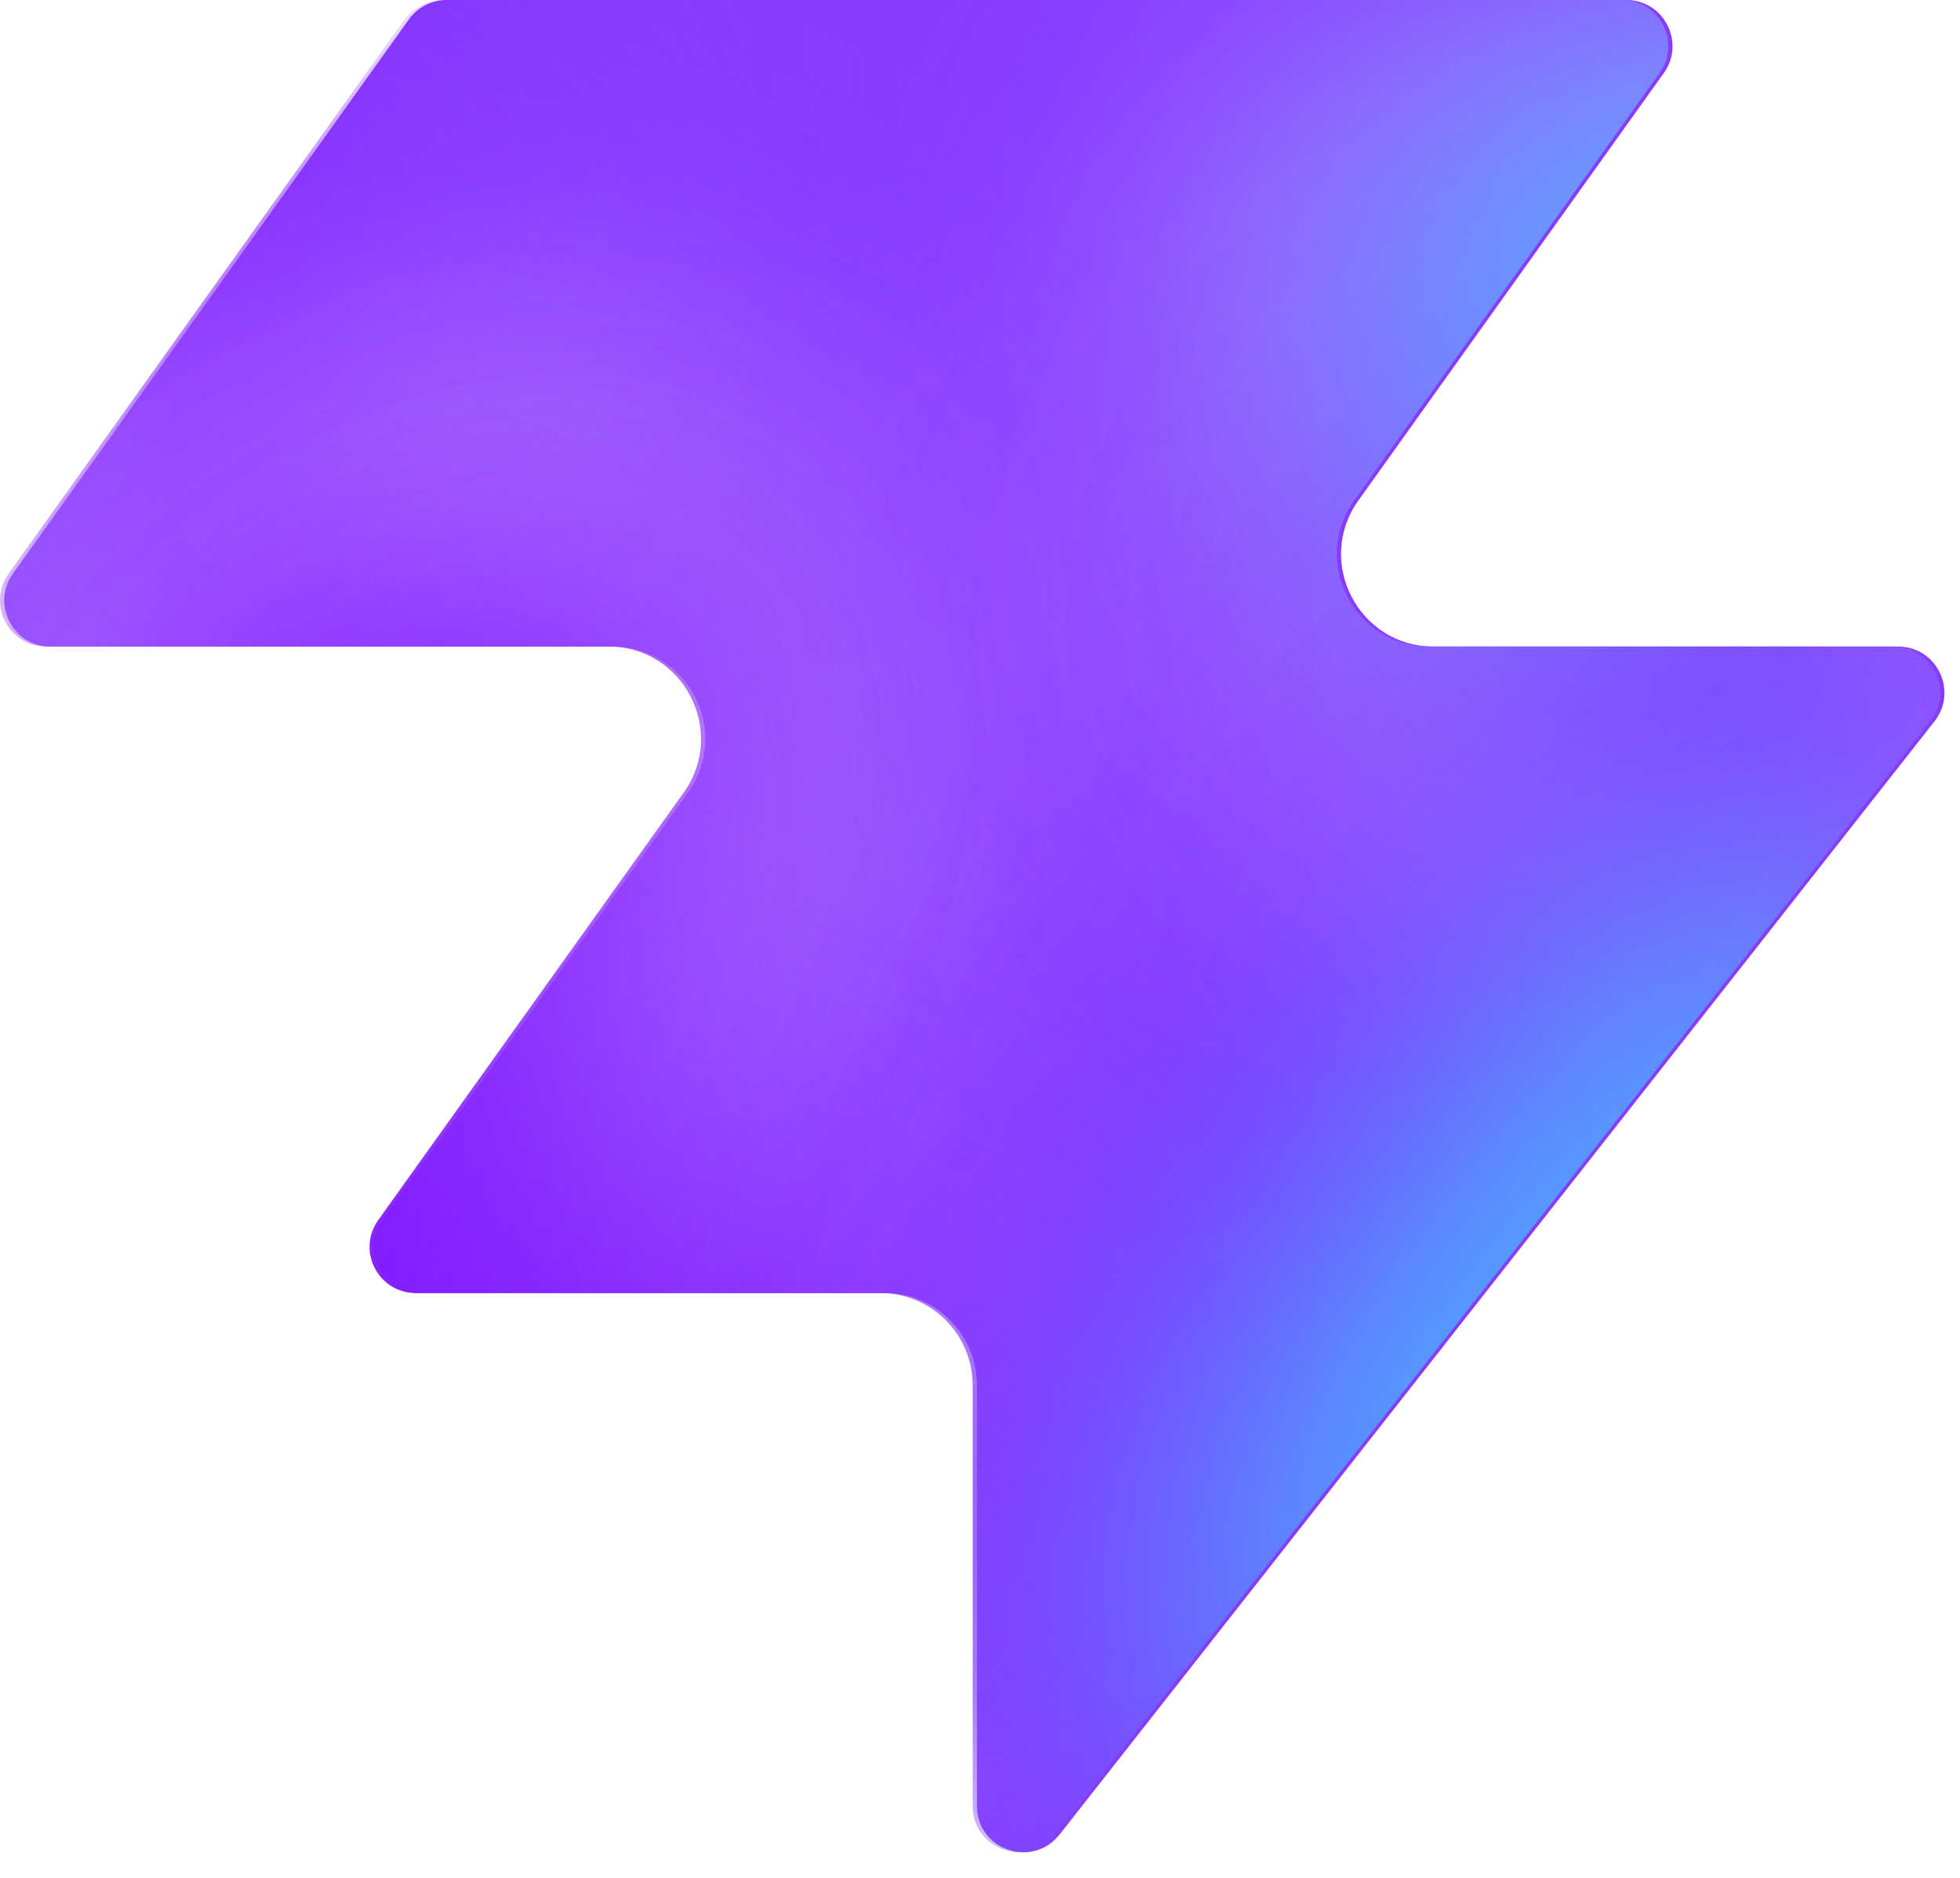
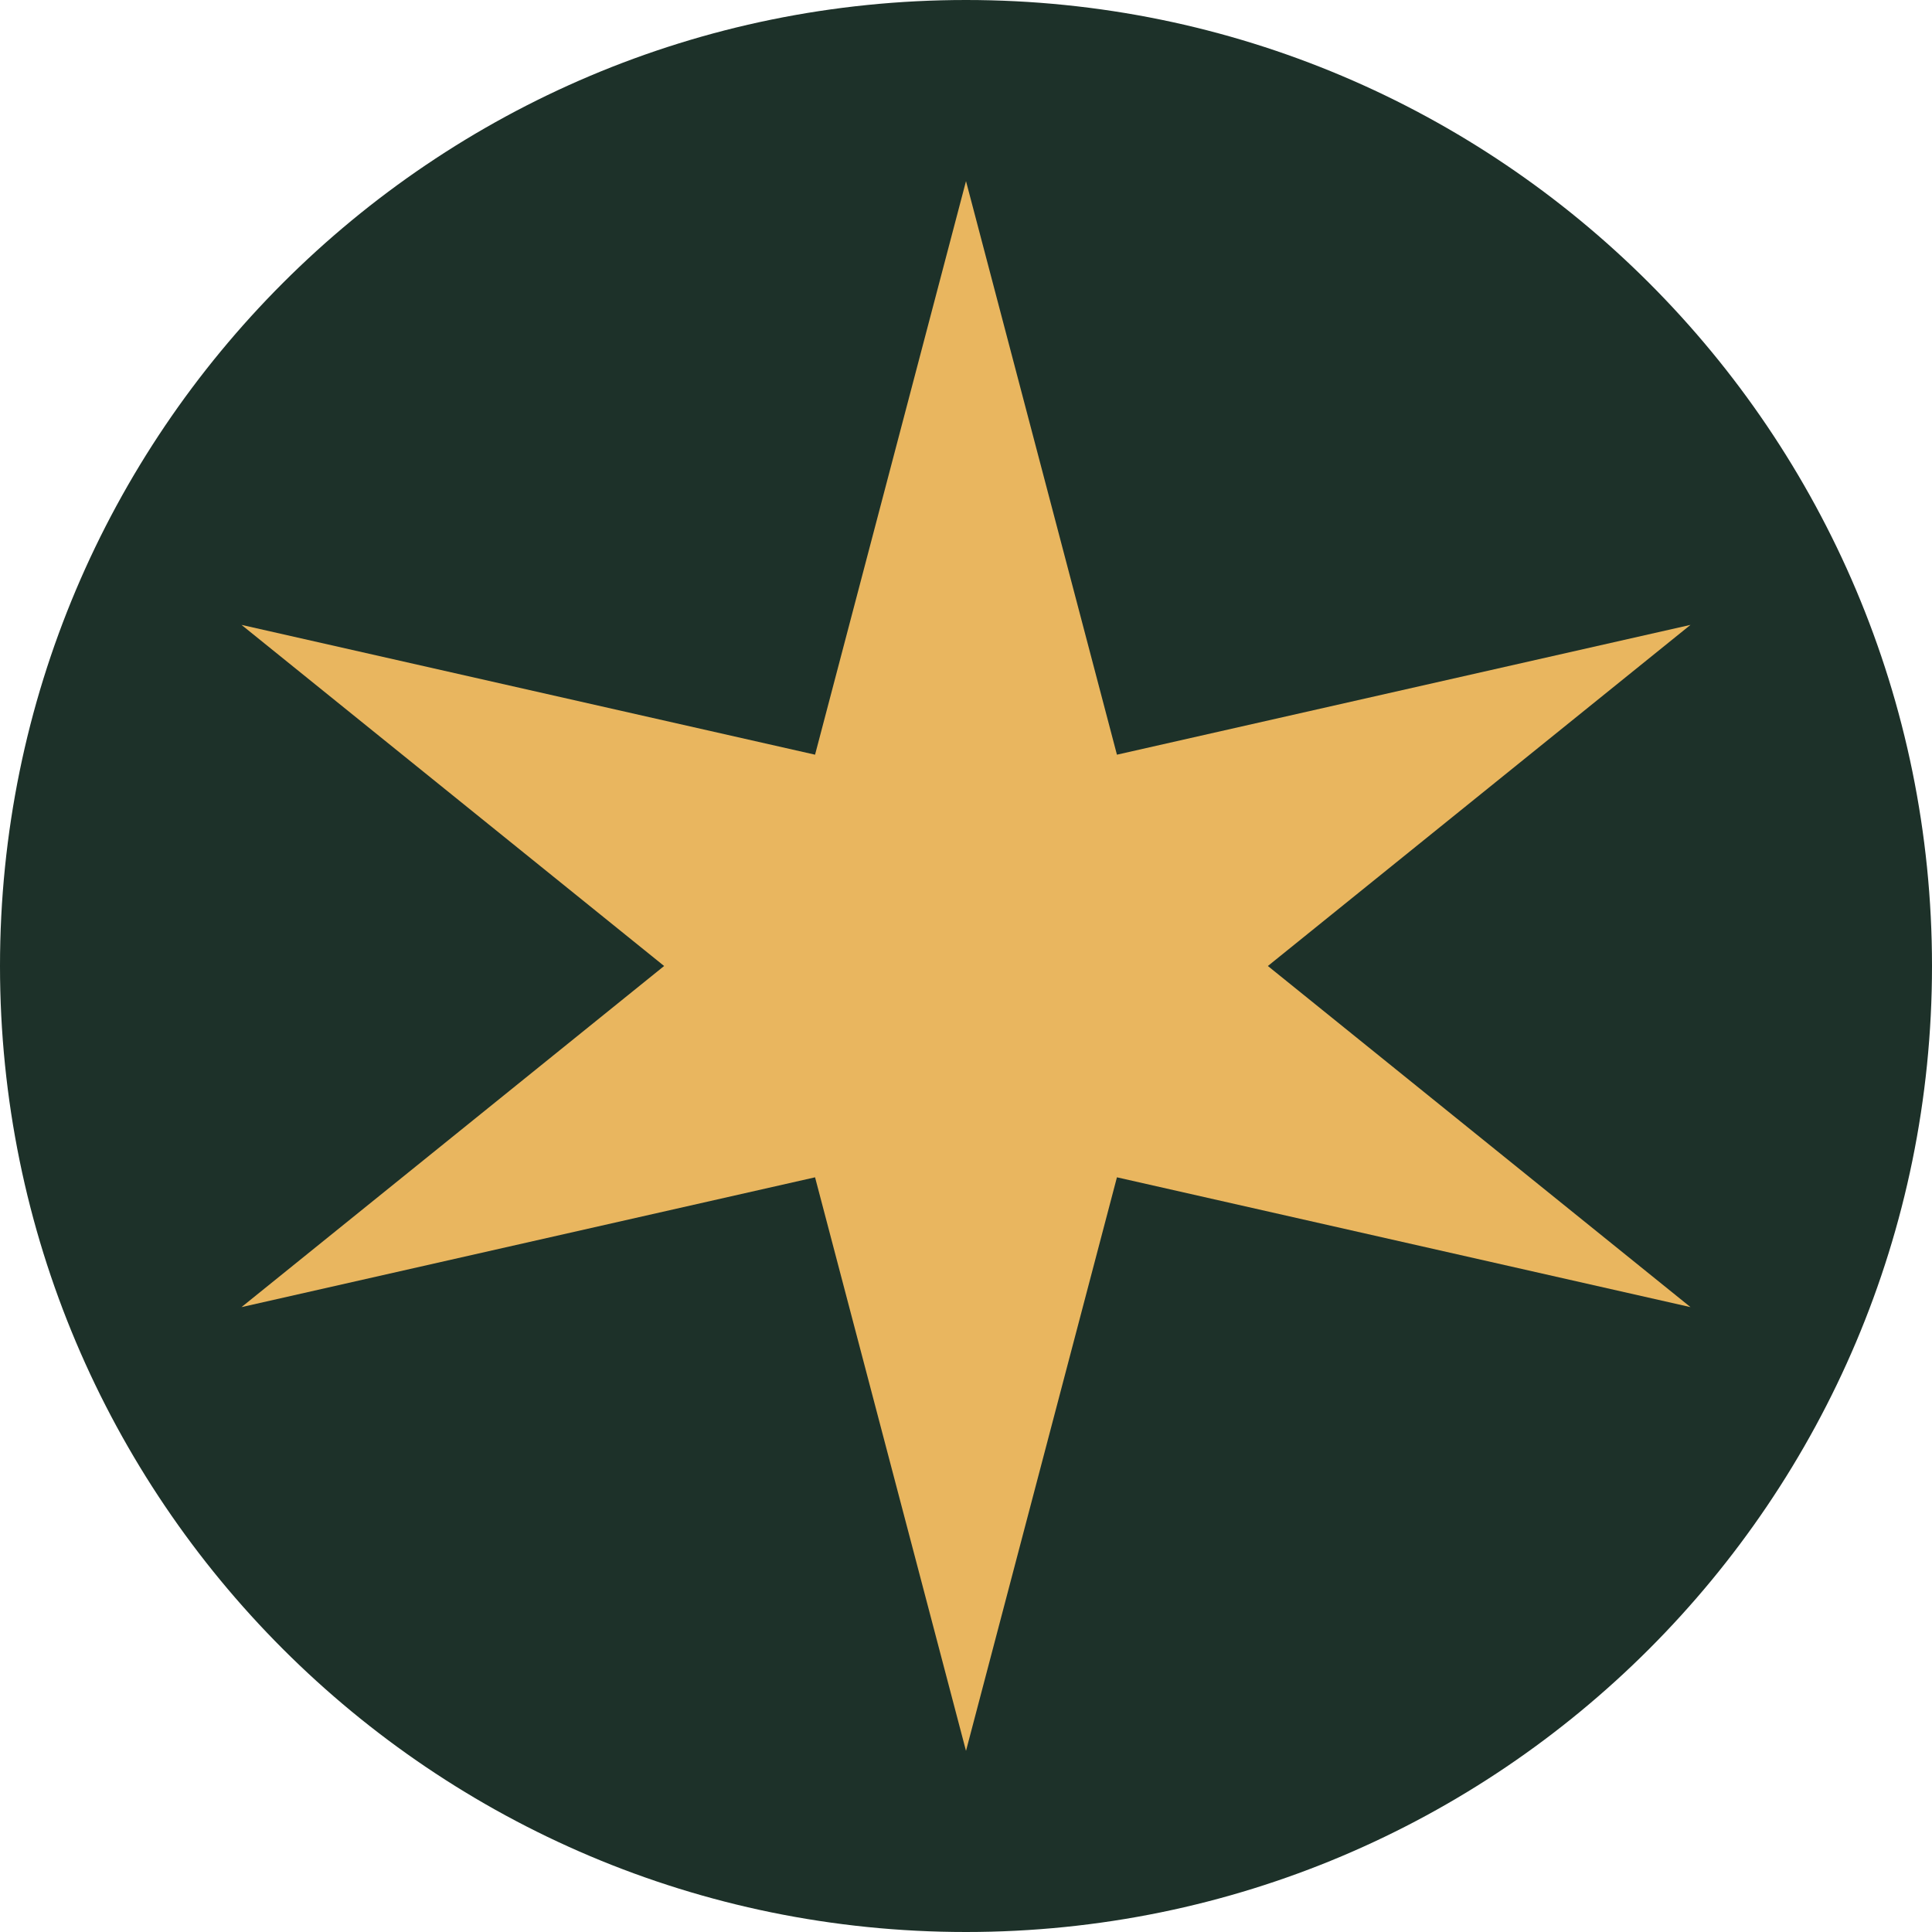
- <svg xmlns="http://www.w3.org/2000/svg" width="48" height="46" fill="none" viewBox="0 0 48 46">
-   <path fill="#863bff" d="M25.946 44.938c-.664.845-2.021.375-2.021-.698V33.937a2.26 2.26 0 0 0-2.262-2.262H10.287c-.92 0-1.456-1.04-.92-1.788l7.48-10.471c1.07-1.497 0-3.578-1.842-3.578H1.237c-.92 0-1.456-1.04-.92-1.788L10.013.474c.214-.297.556-.474.92-.474h28.894c.92 0 1.456 1.04.92 1.788l-7.48 10.471c-1.07 1.498 0 3.579 1.842 3.579h11.377c.943 0 1.473 1.088.89 1.83L25.947 44.94z" style="fill:#863bff;fill:color(display-p3 .525 .23 1);fill-opacity:1" />
-   <mask id="a" width="48" height="46" x="0" y="0" maskUnits="userSpaceOnUse" style="mask-type:alpha">
-     <path fill="#000" d="M25.842 44.938c-.664.844-2.021.375-2.021-.698V33.937a2.26 2.26 0 0 0-2.262-2.262H10.183c-.92 0-1.456-1.04-.92-1.788l7.48-10.471c1.07-1.498 0-3.579-1.842-3.579H1.133c-.92 0-1.456-1.04-.92-1.787L9.91.473c.214-.297.556-.474.92-.474h28.894c.92 0 1.456 1.04.92 1.788l-7.48 10.471c-1.07 1.498 0 3.578 1.842 3.578h11.377c.943 0 1.473 1.088.89 1.832L25.843 44.94z" style="fill:#000;fill-opacity:1" />
-   </mask>
-   <g mask="url(#a)">
-     <g filter="url(#b)">
-       <ellipse cx="5.508" cy="14.704" fill="#ede6ff" rx="5.508" ry="14.704" style="fill:#ede6ff;fill:color(display-p3 .927 .903 1);fill-opacity:1" transform="matrix(.00324 1 1 -.00324 -4.47 31.516)" />
-     </g>
-     <g filter="url(#c)">
-       <ellipse cx="10.399" cy="29.851" fill="#ede6ff" rx="10.399" ry="29.851" style="fill:#ede6ff;fill:color(display-p3 .927 .903 1);fill-opacity:1" transform="matrix(.00324 1 1 -.00324 -39.328 7.883)" />
-     </g>
-     <g filter="url(#d)">
-       <ellipse cx="5.508" cy="30.487" fill="#7e14ff" rx="5.508" ry="30.487" style="fill:#7e14ff;fill:color(display-p3 .492 .077 1);fill-opacity:1" transform="rotate(89.814 -25.913 -14.639)scale(1 -1)" />
-     </g>
-     <g filter="url(#e)">
-       <ellipse cx="5.508" cy="30.599" fill="#7e14ff" rx="5.508" ry="30.599" style="fill:#7e14ff;fill:color(display-p3 .492 .077 1);fill-opacity:1" transform="rotate(89.814 -32.644 -3.334)scale(1 -1)" />
-     </g>
-     <g filter="url(#f)">
-       <ellipse cx="5.508" cy="30.599" fill="#7e14ff" rx="5.508" ry="30.599" style="fill:#7e14ff;fill:color(display-p3 .492 .077 1);fill-opacity:1" transform="matrix(.00324 1 1 -.00324 -34.34 30.47)" />
-     </g>
-     <g filter="url(#g)">
-       <ellipse cx="14.072" cy="22.078" fill="#ede6ff" rx="14.072" ry="22.078" style="fill:#ede6ff;fill:color(display-p3 .927 .903 1);fill-opacity:1" transform="rotate(93.35 24.506 48.493)scale(-1 1)" />
-     </g>
-     <g filter="url(#h)">
-       <ellipse cx="3.47" cy="21.501" fill="#7e14ff" rx="3.47" ry="21.501" style="fill:#7e14ff;fill:color(display-p3 .492 .077 1);fill-opacity:1" transform="rotate(89.009 28.708 47.59)scale(-1 1)" />
-     </g>
-     <g filter="url(#i)">
-       <ellipse cx="3.47" cy="21.501" fill="#7e14ff" rx="3.47" ry="21.501" style="fill:#7e14ff;fill:color(display-p3 .492 .077 1);fill-opacity:1" transform="rotate(89.009 28.708 47.59)scale(-1 1)" />
-     </g>
-     <g filter="url(#j)">
-       <ellipse cx=".387" cy="8.972" fill="#7e14ff" rx="4.407" ry="29.108" style="fill:#7e14ff;fill:color(display-p3 .492 .077 1);fill-opacity:1" transform="rotate(39.51 .387 8.972)" />
-     </g>
-     <g filter="url(#k)">
-       <ellipse cx="47.523" cy="-6.092" fill="#7e14ff" rx="4.407" ry="29.108" style="fill:#7e14ff;fill:color(display-p3 .492 .077 1);fill-opacity:1" transform="rotate(37.892 47.523 -6.092)" />
-     </g>
-     <g filter="url(#l)">
-       <ellipse cx="41.412" cy="6.333" fill="#47bfff" rx="5.971" ry="9.665" style="fill:#47bfff;fill:color(display-p3 .28 .748 1);fill-opacity:1" transform="rotate(37.892 41.412 6.333)" />
-     </g>
-     <g filter="url(#m)">
-       <ellipse cx="-1.879" cy="38.332" fill="#7e14ff" rx="4.407" ry="29.108" style="fill:#7e14ff;fill:color(display-p3 .492 .077 1);fill-opacity:1" transform="rotate(37.892 -1.88 38.332)" />
-     </g>
-     <g filter="url(#n)">
-       <ellipse cx="-1.879" cy="38.332" fill="#7e14ff" rx="4.407" ry="29.108" style="fill:#7e14ff;fill:color(display-p3 .492 .077 1);fill-opacity:1" transform="rotate(37.892 -1.88 38.332)" />
-     </g>
-     <g filter="url(#o)">
-       <ellipse cx="35.651" cy="29.907" fill="#7e14ff" rx="4.407" ry="29.108" style="fill:#7e14ff;fill:color(display-p3 .492 .077 1);fill-opacity:1" transform="rotate(37.892 35.651 29.907)" />
-     </g>
-     <g filter="url(#p)">
-       <ellipse cx="38.418" cy="32.4" fill="#47bfff" rx="5.971" ry="15.297" style="fill:#47bfff;fill:color(display-p3 .28 .748 1);fill-opacity:1" transform="rotate(37.892 38.418 32.4)" />
-     </g>
-   </g>
-   <defs>
-     <filter id="b" width="60.045" height="41.654" x="-19.77" y="16.149" color-interpolation-filters="sRGB" filterUnits="userSpaceOnUse">
-       <feFlood flood-opacity="0" result="BackgroundImageFix" />
-       <feBlend in="SourceGraphic" in2="BackgroundImageFix" result="shape" />
-       <feGaussianBlur result="effect1_foregroundBlur_2002_17158" stdDeviation="7.659" />
-     </filter>
-     <filter id="c" width="90.34" height="51.437" x="-54.613" y="-7.533" color-interpolation-filters="sRGB" filterUnits="userSpaceOnUse">
-       <feFlood flood-opacity="0" result="BackgroundImageFix" />
-       <feBlend in="SourceGraphic" in2="BackgroundImageFix" result="shape" />
-       <feGaussianBlur result="effect1_foregroundBlur_2002_17158" stdDeviation="7.659" />
-     </filter>
-     <filter id="d" width="79.355" height="29.4" x="-49.64" y="2.03" color-interpolation-filters="sRGB" filterUnits="userSpaceOnUse">
-       <feFlood flood-opacity="0" result="BackgroundImageFix" />
-       <feBlend in="SourceGraphic" in2="BackgroundImageFix" result="shape" />
-       <feGaussianBlur result="effect1_foregroundBlur_2002_17158" stdDeviation="4.596" />
-     </filter>
-     <filter id="e" width="79.579" height="29.4" x="-45.045" y="20.029" color-interpolation-filters="sRGB" filterUnits="userSpaceOnUse">
-       <feFlood flood-opacity="0" result="BackgroundImageFix" />
-       <feBlend in="SourceGraphic" in2="BackgroundImageFix" result="shape" />
-       <feGaussianBlur result="effect1_foregroundBlur_2002_17158" stdDeviation="4.596" />
-     </filter>
-     <filter id="f" width="79.579" height="29.4" x="-43.513" y="21.178" color-interpolation-filters="sRGB" filterUnits="userSpaceOnUse">
-       <feFlood flood-opacity="0" result="BackgroundImageFix" />
-       <feBlend in="SourceGraphic" in2="BackgroundImageFix" result="shape" />
-       <feGaussianBlur result="effect1_foregroundBlur_2002_17158" stdDeviation="4.596" />
-     </filter>
-     <filter id="g" width="74.749" height="58.852" x="15.756" y="-17.901" color-interpolation-filters="sRGB" filterUnits="userSpaceOnUse">
-       <feFlood flood-opacity="0" result="BackgroundImageFix" />
-       <feBlend in="SourceGraphic" in2="BackgroundImageFix" result="shape" />
-       <feGaussianBlur result="effect1_foregroundBlur_2002_17158" stdDeviation="7.659" />
-     </filter>
-     <filter id="h" width="61.377" height="25.362" x="23.548" y="2.284" color-interpolation-filters="sRGB" filterUnits="userSpaceOnUse">
-       <feFlood flood-opacity="0" result="BackgroundImageFix" />
-       <feBlend in="SourceGraphic" in2="BackgroundImageFix" result="shape" />
-       <feGaussianBlur result="effect1_foregroundBlur_2002_17158" stdDeviation="4.596" />
-     </filter>
-     <filter id="i" width="61.377" height="25.362" x="23.548" y="2.284" color-interpolation-filters="sRGB" filterUnits="userSpaceOnUse">
-       <feFlood flood-opacity="0" result="BackgroundImageFix" />
-       <feBlend in="SourceGraphic" in2="BackgroundImageFix" result="shape" />
-       <feGaussianBlur result="effect1_foregroundBlur_2002_17158" stdDeviation="4.596" />
-     </filter>
-     <filter id="j" width="56.045" height="63.649" x="-27.636" y="-22.853" color-interpolation-filters="sRGB" filterUnits="userSpaceOnUse">
-       <feFlood flood-opacity="0" result="BackgroundImageFix" />
-       <feBlend in="SourceGraphic" in2="BackgroundImageFix" result="shape" />
-       <feGaussianBlur result="effect1_foregroundBlur_2002_17158" stdDeviation="4.596" />
-     </filter>
-     <filter id="k" width="54.814" height="64.646" x="20.116" y="-38.415" color-interpolation-filters="sRGB" filterUnits="userSpaceOnUse">
-       <feFlood flood-opacity="0" result="BackgroundImageFix" />
-       <feBlend in="SourceGraphic" in2="BackgroundImageFix" result="shape" />
-       <feGaussianBlur result="effect1_foregroundBlur_2002_17158" stdDeviation="4.596" />
-     </filter>
-     <filter id="l" width="33.541" height="35.313" x="24.641" y="-11.323" color-interpolation-filters="sRGB" filterUnits="userSpaceOnUse">
-       <feFlood flood-opacity="0" result="BackgroundImageFix" />
-       <feBlend in="SourceGraphic" in2="BackgroundImageFix" result="shape" />
-       <feGaussianBlur result="effect1_foregroundBlur_2002_17158" stdDeviation="4.596" />
-     </filter>
-     <filter id="m" width="54.814" height="64.646" x="-29.286" y="6.009" color-interpolation-filters="sRGB" filterUnits="userSpaceOnUse">
-       <feFlood flood-opacity="0" result="BackgroundImageFix" />
-       <feBlend in="SourceGraphic" in2="BackgroundImageFix" result="shape" />
-       <feGaussianBlur result="effect1_foregroundBlur_2002_17158" stdDeviation="4.596" />
-     </filter>
-     <filter id="n" width="54.814" height="64.646" x="-29.286" y="6.009" color-interpolation-filters="sRGB" filterUnits="userSpaceOnUse">
-       <feFlood flood-opacity="0" result="BackgroundImageFix" />
-       <feBlend in="SourceGraphic" in2="BackgroundImageFix" result="shape" />
-       <feGaussianBlur result="effect1_foregroundBlur_2002_17158" stdDeviation="4.596" />
-     </filter>
-     <filter id="o" width="54.814" height="64.646" x="8.244" y="-2.416" color-interpolation-filters="sRGB" filterUnits="userSpaceOnUse">
-       <feFlood flood-opacity="0" result="BackgroundImageFix" />
-       <feBlend in="SourceGraphic" in2="BackgroundImageFix" result="shape" />
-       <feGaussianBlur result="effect1_foregroundBlur_2002_17158" stdDeviation="4.596" />
-     </filter>
-     <filter id="p" width="39.409" height="43.623" x="18.713" y="10.588" color-interpolation-filters="sRGB" filterUnits="userSpaceOnUse">
-       <feFlood flood-opacity="0" result="BackgroundImageFix" />
-       <feBlend in="SourceGraphic" in2="BackgroundImageFix" result="shape" />
-       <feGaussianBlur result="effect1_foregroundBlur_2002_17158" stdDeviation="4.596" />
-     </filter>
-   </defs>
+ <svg xmlns="http://www.w3.org/2000/svg" viewBox="0 0 64 64">
+   <circle cx="32" cy="32" r="32" fill="#1d3129" />
+   <path fill="#e9b65f" d="M32 6l5 19 19-4.3L42 32l14 11.3L37 39l-5 19-5-19-19 4.3L22 32 8 20.7 27 25z" />
</svg>
